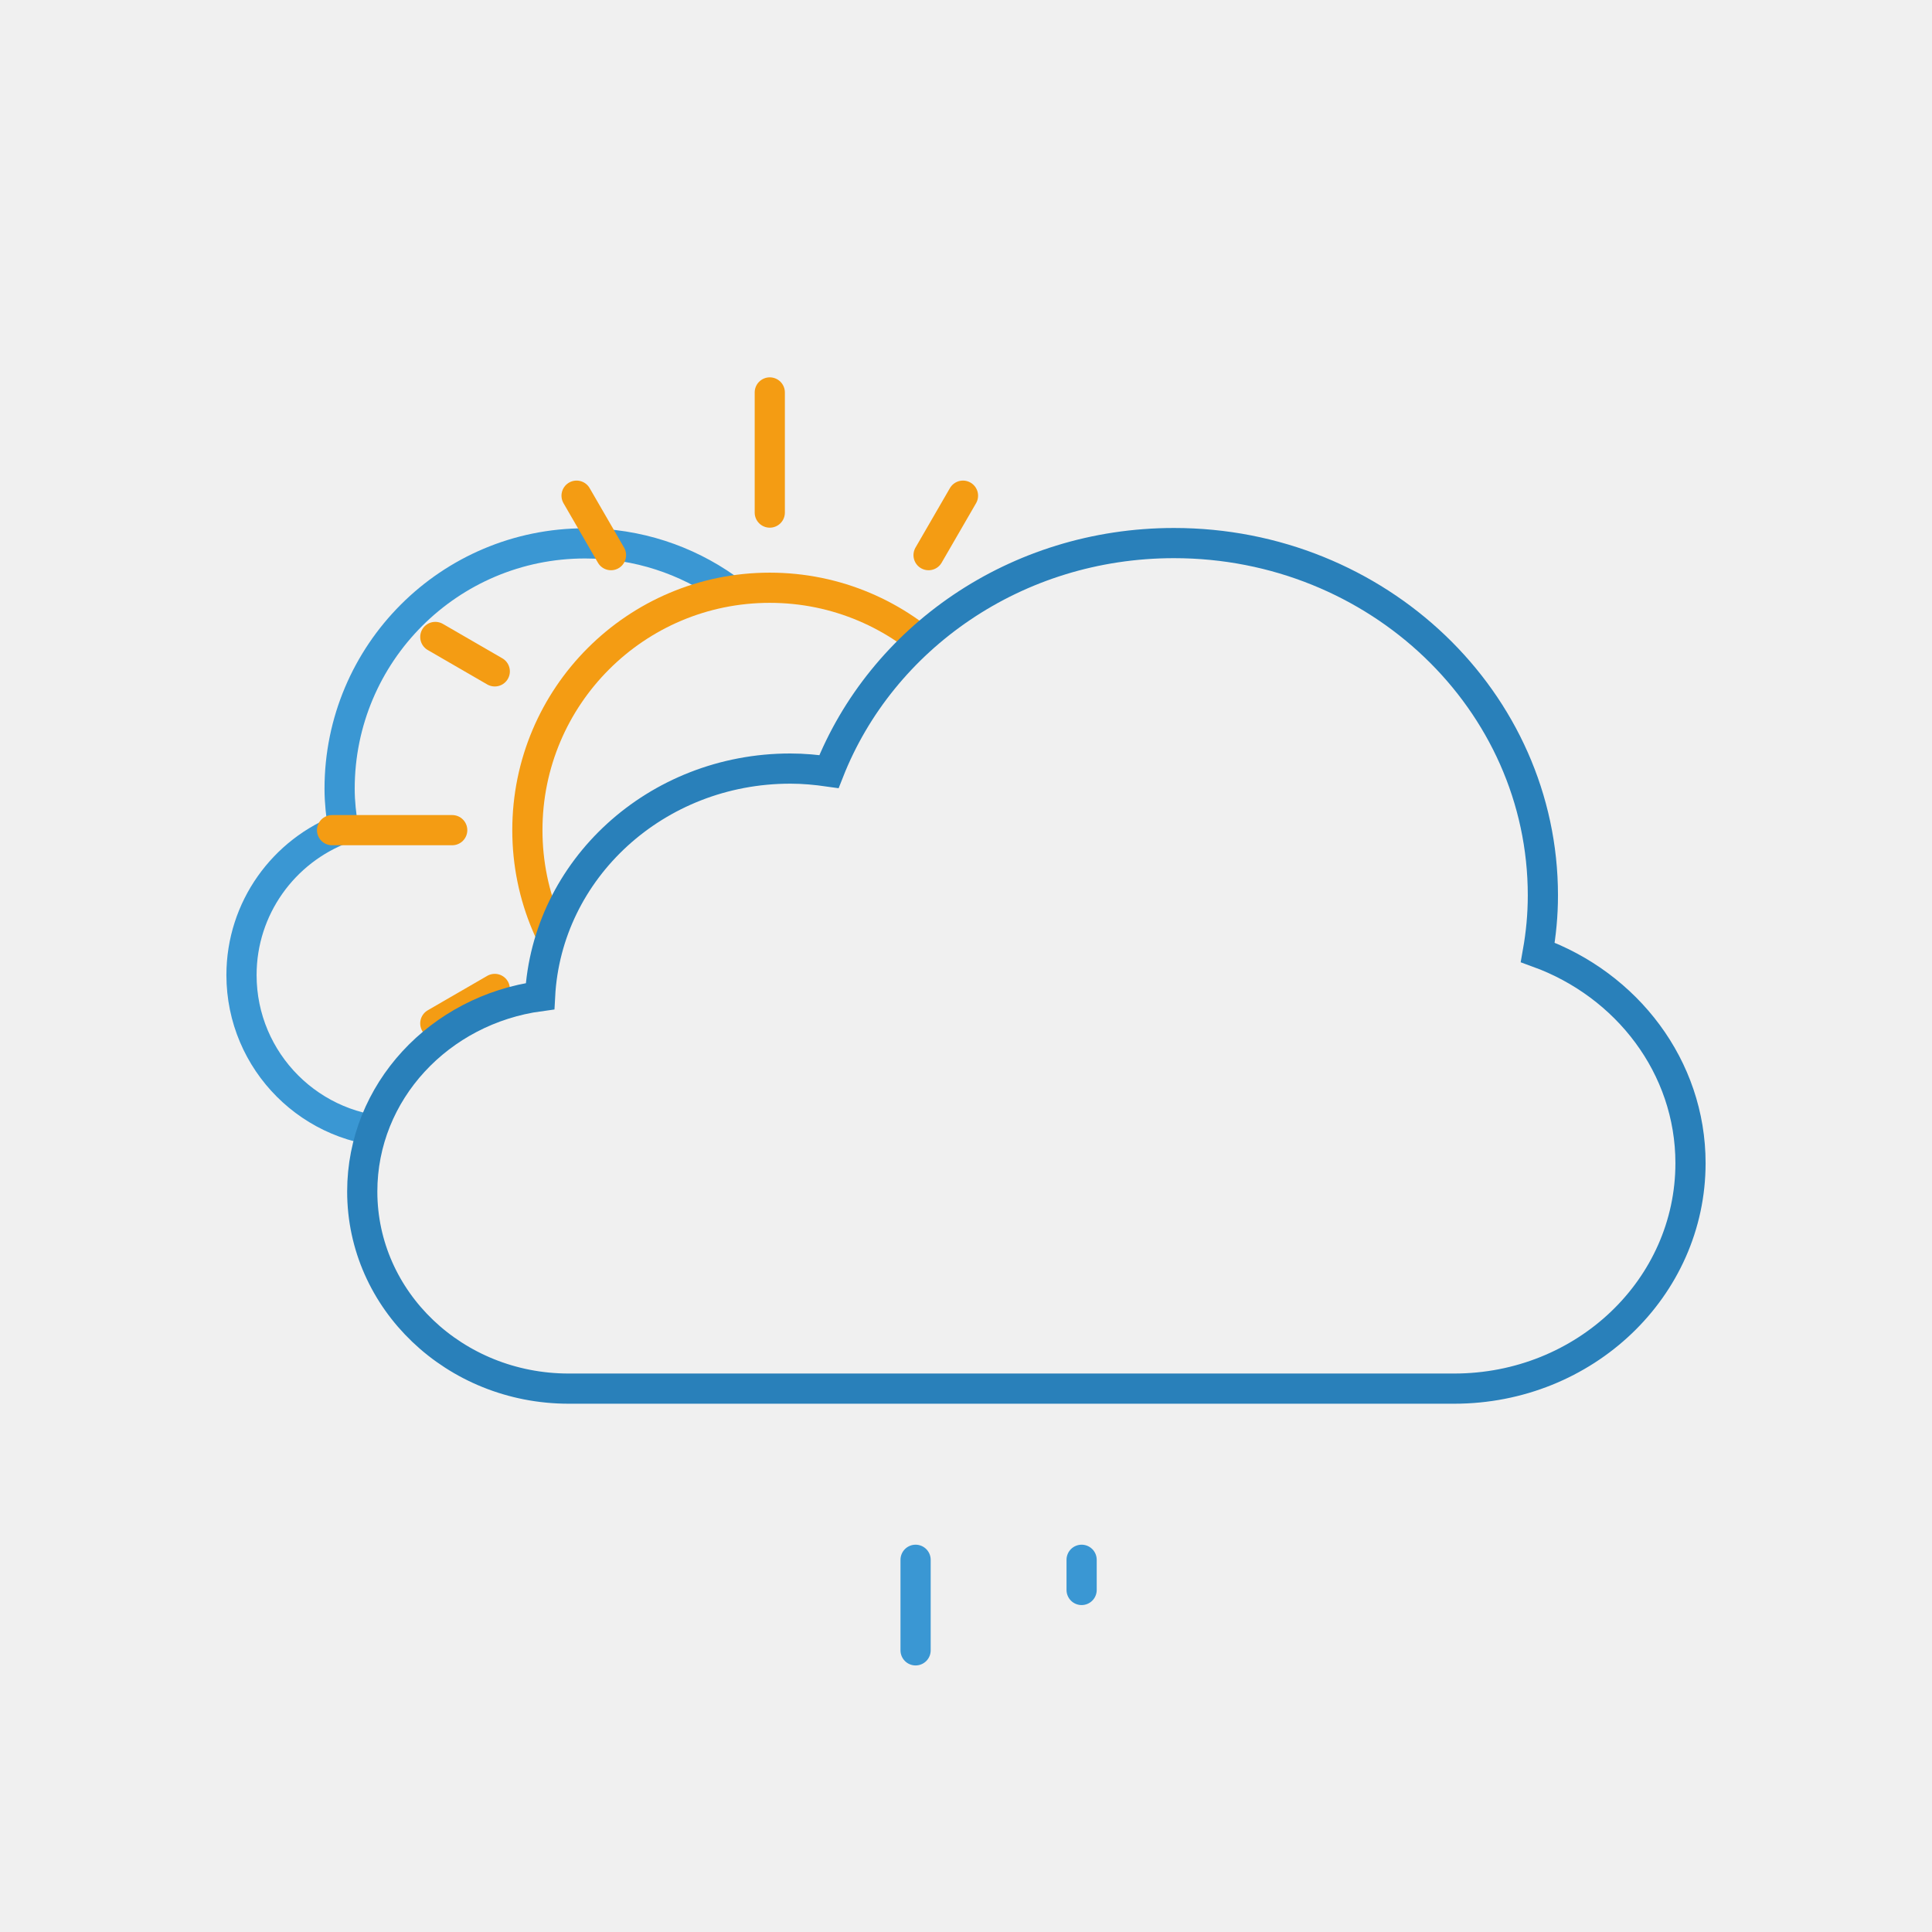
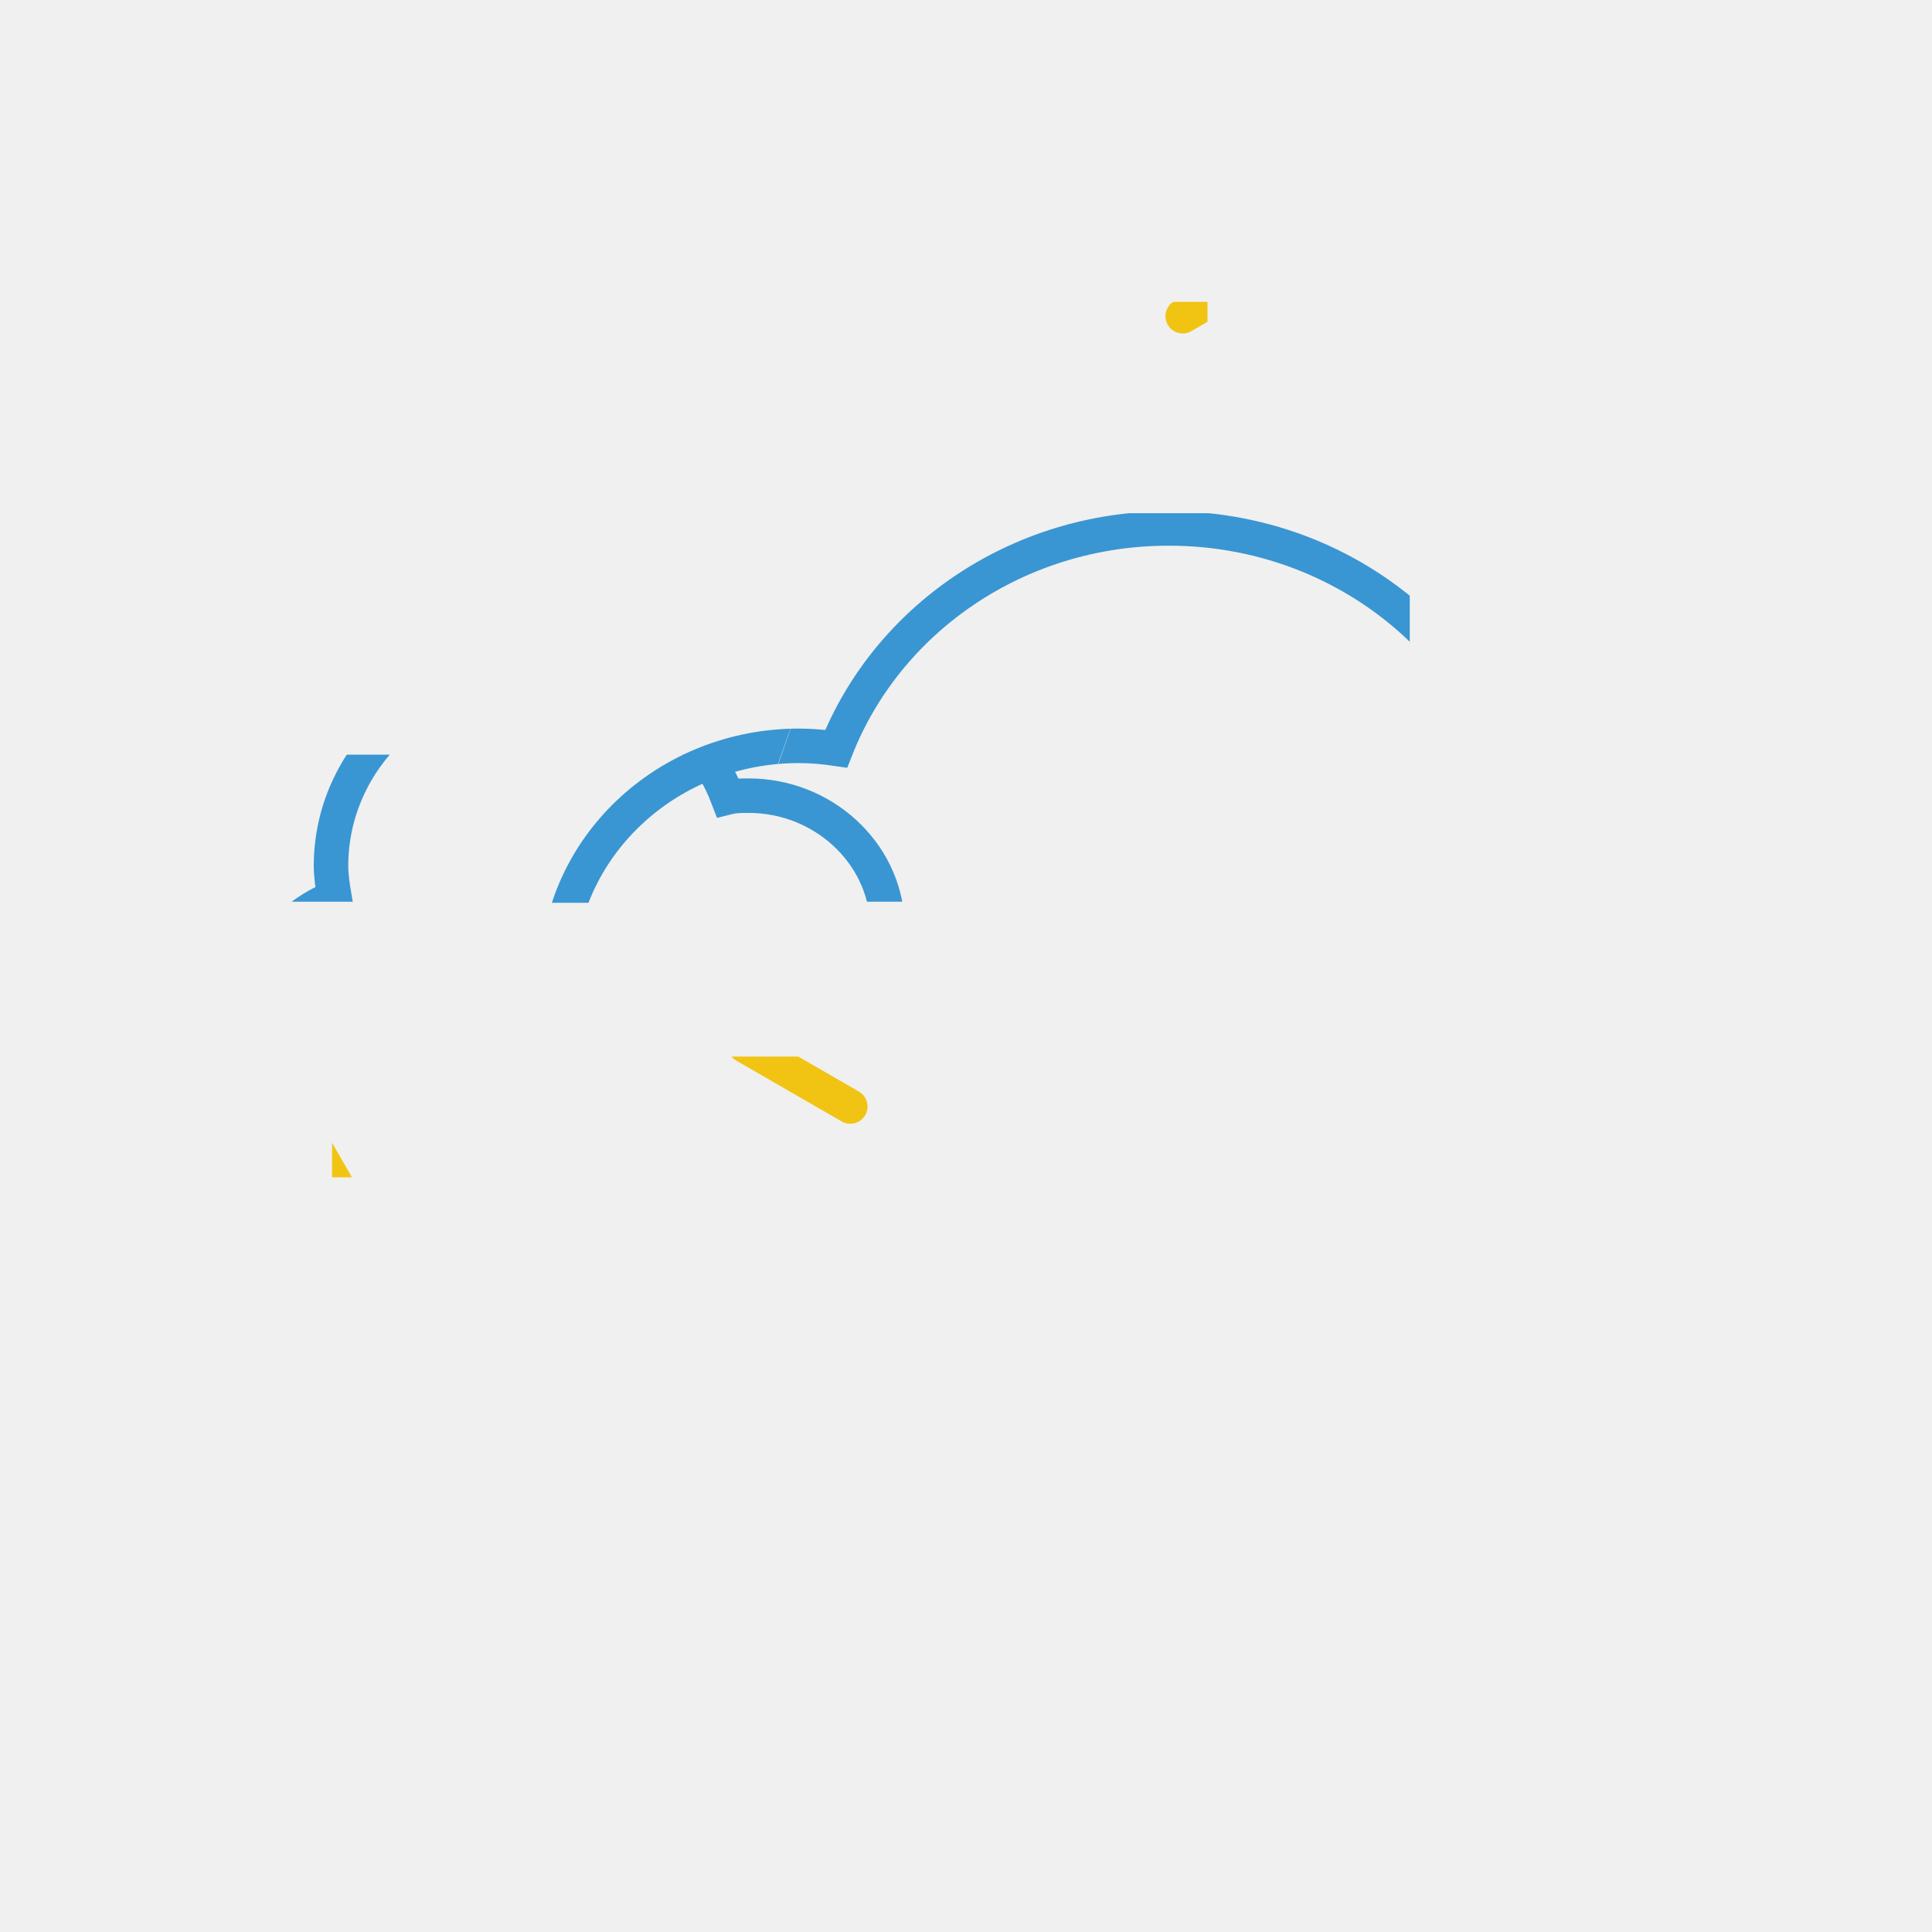
- <svg xmlns="http://www.w3.org/2000/svg" version="1.1" x="0px" y="0px" viewBox="0 0 64 64" style="enable-background:new 0 0 64 64;" xml:space="preserve">
-   <style type="text/css">
- 	.st0{display:none;}
- 	.st1{display:inline;fill:#B2B2B2;}
- 	.st2{display:inline;fill:none;stroke:#878787;stroke-miterlimit:10;}
- 	.st3{display:inline;}
- 	.st4{fill:none;stroke:#3A97D3;stroke-linecap:round;stroke-linejoin:round;stroke-miterlimit:10;}
- 	.st5{fill:none;stroke:#3A97D3;stroke-miterlimit:10;}
- 	.sun{fill:none;stroke:#F49C13;stroke-linecap:round;stroke-miterlimit:10;}
- 	.cloud{fill:none;stroke:#2980BA;stroke-miterlimit:10;}
+ <svg xmlns="http://www.w3.org/2000/svg" id="svg" width="112" height="112" version="1.1" viewBox="0 0 64 64" class="noscale">
+   <style>
+ 
+ .cloud {
+ 	fill: none;
+ 	stroke: #3996d2;
+ }
+ 
+ .sun {
+ 	fill: none;
+ 	stroke: #f1c413;
+ }
+ 
+ .rain {
+ 	stroke: #74b9ff;
+ }
+ 
+ .fog {
+ 	stroke: #ffffff;
+ }
+ 
+ .outline {
+ 	fill: none;
+ 	stroke-width: 2px;
+ 
+ }
+ 
+ .mask {
+ 	fill: black !important;
+ 	stroke: black !important;
+ 	stroke-width: 5px !important;
+ }
+ 
+ .noscale * {
+ 	stroke-linecap: round;
+ 	vector-effect: non-scaling-stroke;
+ }
+ 
</style>
  <defs>
-     <path id="cloud_1" d="M50.94,31.55c0.11-0.62,0.17-1.24,0.17-1.89c0-6.44-5.47-11.67-12.22-11.67c-5.24,0-9.69,3.15-11.43,7.57   c-0.42-0.06-0.84-0.1-1.28-0.1c-4.45,0-8.07,3.34-8.29,7.54C14.56,33.45,12,36.17,12,39.47c0,3.61,3.06,6.53,6.84,6.53h29.33   C52.5,46,56,42.66,56,38.53C56,35.34,53.89,32.62,50.94,31.55z" />
-     <g id="sun">
-       <circle cx="25.5" cy="27.5" r="8.03" />
-       <line x1="25.5" y1="16.98" x2="25.5" y2="13" />
-       <line x1="25.5" y1="42" x2="25.5" y2="38.02" />
-       <line x1="36.02" y1="27.5" x2="40" y2="27.5" />
-       <line x1="11" y1="27.5" x2="14.98" y2="27.5" />
-       <line x1="16.39" y1="22.24" x2="14.42" y2="21.1" />
-       <line x1="36.58" y1="33.9" x2="34.61" y2="32.76" />
-       <line x1="30.76" y1="18.39" x2="31.9" y2="16.42" />
-       <line x1="19.1" y1="38.58" x2="20.24" y2="36.61" />
-       <line x1="20.24" y1="18.39" x2="19.1" y2="16.42" />
-       <line x1="31.9" y1="38.58" x2="30.76" y2="36.61" />
-       <line x1="34.61" y1="22.24" x2="36.58" y2="21.1" />
-       <line x1="14.42" y1="33.9" x2="16.39" y2="32.76" />
-     </g>
-     <path id="cloud_2" d="M11.37,27.44c-0.07-0.43-0.12-0.87-0.12-1.31c0-4.49,3.64-8.13,8.13-8.13c3.48,0,6.45,2.19,7.6,5.27   c0.28-0.04,0.56-0.07,0.85-0.07c2.96,0,5.37,2.33,5.51,5.25c2.21,0.31,3.91,2.2,3.91,4.5c0,2.51-2.04,4.55-4.55,4.55H13.2   c-2.87,0-5.2-2.33-5.2-5.2C8,30.08,9.4,28.18,11.37,27.44z" />
-     <mask id="SVGMask">
-       <rect width="64" height="64" fill="white" />
-       <use href="#cloud_1" fill="black" outline="black" />
+     <symbol id="cloud-big" viewBox="0 0 43 27.73">
+       <path vector-effect="non-scaling-stroke" d=" M 37.678 13.447 C 40.495 14.468 42.511 17.065 42.5 20.101 C 42.5 24.044 39.158 27.233 35.034 27.233 L 7.031 27.233 C 3.422 27.233 0.5 24.445 0.5 20.999 C 0.5 17.848 2.944 15.261 6.124 14.831 C 6.334 10.821 9.79 7.632 14.039 7.632 C 14.459 7.632 14.86 7.67 15.261 7.728 C 16.922 3.508 21.171 0.5 26.174 0.5 C 32.618 0.5 37.841 5.493 37.841 11.642 C 37.841 12.263 37.783 12.855 37.678 13.447 L 37.678 13.447 Z " />
+     </symbol>
+     <symbol id="cloud-small" viewBox="0 0 43 27.73">
+       <path vector-effect="non-scaling-stroke" d="M5.3,13.4c-0.1-0.6-0.2-1.2-0.2-1.8c0-6.1,5.2-11.1,11.7-11.1 c5,0,9.3,3,10.9,7.2c0.4-0.1,0.8-0.1,1.2-0.1c4.2,0,7.7,3.2,7.9,7.2c3.2,0.4,5.6,3,5.6,6.2c0,3.4-2.9,6.2-6.5,6.2H8 c-4.1,0-7.5-3.2-7.5-7.1C0.5,17.1,2.5,14.5,5.3,13.4L5.3,13.4z" />
+     </symbol>
+     <symbol id="sun" viewBox="0 0 36 36">
+       <g transform-origin="center center" id="sunUse">
+         <animateTransform attributeName="transform" type="rotate" from="0" to="360" dur="30s" repeatCount="indefinite" />
+         <circle id="sun_orb" cx="18" cy="18" r="9" />
+         <g transform-origin="center">
+           <g transform-origin="center" transform="rotate(0)">
+             <line transform="translate(30 18)" x1="0" y1="0" x2="5" y2="0">
+               <animateTransform attributeName="transform" type="scale" additive="sum" values="1 1; .2 1; 1 1" begin="0s" dur="2s" repeatCount="indefinite" />
+             </line>
+           </g>
+           <g transform-origin="center" transform="rotate(30)">
+             <line transform="translate(30 18)" x1="0" y1="0" x2="5" y2="0">
+               <animateTransform attributeName="transform" type="scale" additive="sum" values="1 1; .2 1; 1 1" begin="-1s" dur="2s" repeatCount="indefinite" />
+             </line>
+           </g>
+           <g transform-origin="center" transform="rotate(60)">
+             <line transform="translate(30 18)" x1="0" y1="0" x2="5" y2="0">
+               <animateTransform attributeName="transform" type="scale" additive="sum" values="1 1; .2 1; 1 1" begin="0s" dur="2s" repeatCount="indefinite" />
+             </line>
+           </g>
+           <g transform-origin="center" transform="rotate(90)">
+             <line transform="translate(30 18)" x1="0" y1="0" x2="5" y2="0">
+               <animateTransform attributeName="transform" type="scale" additive="sum" values="1 1; .2 1; 1 1" begin="-1s" dur="2s" repeatCount="indefinite" />
+             </line>
+           </g>
+           <g transform-origin="center" transform="rotate(120)">
+             <line transform="translate(30 18)" x1="0" y1="0" x2="5" y2="0">
+               <animateTransform attributeName="transform" type="scale" additive="sum" values="1 1; .2 1; 1 1" begin="0s" dur="2s" repeatCount="indefinite" />
+             </line>
+           </g>
+           <g transform-origin="center" transform="rotate(150)">
+             <line transform="translate(30 18)" x1="0" y1="0" x2="5" y2="0">
+               <animateTransform attributeName="transform" type="scale" additive="sum" values="1 1; .2 1; 1 1" begin="-1s" dur="2s" repeatCount="indefinite" />
+             </line>
+           </g>
+           <g transform-origin="center" transform="rotate(180)">
+             <line transform="translate(30 18)" x1="0" y1="0" x2="5" y2="0">
+               <animateTransform attributeName="transform" type="scale" additive="sum" values="1 1; .2 1; 1 1" begin="0s" dur="2s" repeatCount="indefinite" />
+             </line>
+           </g>
+           <g transform-origin="center" transform="rotate(210)">
+             <line transform="translate(30 18)" x1="0" y1="0" x2="5" y2="0">
+               <animateTransform attributeName="transform" type="scale" additive="sum" values="1 1; .2 1; 1 1" begin="-1s" dur="2s" repeatCount="indefinite" />
+             </line>
+           </g>
+           <g transform-origin="center" transform="rotate(240)">
+             <line transform="translate(30 18)" x1="0" y1="0" x2="5" y2="0">
+               <animateTransform attributeName="transform" type="scale" additive="sum" values="1 1; .2 1; 1 1" begin="0s" dur="2s" repeatCount="indefinite" />
+             </line>
+           </g>
+           <g transform-origin="center" transform="rotate(270)">
+             <line transform="translate(30 18)" x1="0" y1="0" x2="5" y2="0">
+               <animateTransform attributeName="transform" type="scale" additive="sum" values="1 1; .2 1; 1 1" begin="-1s" dur="2s" repeatCount="indefinite" />
+             </line>
+           </g>
+           <g transform-origin="center" transform="rotate(300)">
+             <line transform="translate(30 18)" x1="0" y1="0" x2="5" y2="0">
+               <animateTransform attributeName="transform" type="scale" additive="sum" values="1 1; .2 1; 1 1" begin="0s" dur="2s" repeatCount="indefinite" />
+             </line>
+           </g>
+           <g transform-origin="center" transform="rotate(330)">
+             <line transform="translate(30 18)" x1="0" y1="0" x2="5" y2="0">
+               <animateTransform attributeName="transform" type="scale" additive="sum" values="1 1; .2 1; 1 1" begin="-1s" dur="2s" repeatCount="indefinite" />
+             </line>
+           </g>
+         </g>
+       </g>
+     </symbol>
+     <symbol id="rain" viewBox="0 0 27 22">
+       <path stroke-dash-width="3" d="M17,0.8c-2.1,6-4.1,11.7-6.1,17.6" stroke-dasharray="5.25, 33.25" stroke-dashoffset="43.75">
+         <animate attributeName="stroke-dashoffset" begin="0s" dur="0.7s" repeatCount="indefinite" from="43.75" to="5.25" />
+       </path>
+       <path stroke-dash-width="3" d="M10.8,18.4c0,0-2.8-5.1-8.8-2.9" stroke-dasharray="5.25, 19.25" stroke-dashoffset="29.75">
+         <animate attributeName="stroke-dashoffset" begin=".6s" dur="0.7s" repeatCount="indefinite" from="29.75" to="5.25" />
+         <animate attributeName="opacity" from="1.2" to="0" begin="0.6s" dur="0.7s" repeatCount="indefinite" />
+       </path>
+       <path stroke-dash-width="1" d="M11,19c0,0,4.9-3.3,7.7,1.7" stroke-dasharray="1.75, 17.5" stroke-dashoffset="21">
+         <animate attributeName="stroke-dashoffset" begin=".6s" dur="0.7s" repeatCount="indefinite" from="21" to="1.75" />
+         <animate attributeName="opacity" from="1.2" to="0" begin="0.6s" dur="0.7s" repeatCount="indefinite" />
+       </path>
+       <path stroke-dash-width="1" d="M11,19c0,0-5-3-9,2" stroke-dasharray="1.75, 19.25" stroke-dashoffset="22.75">
+         <animate attributeName="stroke-dashoffset" begin=".6s" dur="0.7s" repeatCount="indefinite" from="22.75" to="1.75" />
+         <animate attributeName="opacity" from="1.2" to="0" begin="0.6s" dur="0.7s" repeatCount="indefinite" />
+       </path>
+       <path stroke-dash-width="1" d="M11,19c0,0,4.8-5.7,10.5-2" stroke-dasharray="1.75, 21" stroke-dashoffset="24.5">
+         <animate attributeName="stroke-dashoffset" begin=".6s" dur="0.7s" repeatCount="indefinite" from="24.5" to="1.75" />
+         <animate attributeName="opacity" from="1.2" to="0" begin="0.6s" dur="0.7s" repeatCount="indefinite" />
+       </path>
+     </symbol>
+     <symbol id="fog" viewBox="0 0 55 3">
+       <path stroke-dash-width="30" d="M0.5,0.99c2.45,0,2.45,1,4.91,1c2.45,0,2.45-1,4.9-1c2.45,0,2.45,1,4.91,1c2.45,0,2.45-1,4.91-1 c2.45,0,2.45,1,4.91,1c2.45,0,2.45-1,4.91-1c2.45,0,2.45,1,4.91,1c2.45,0,2.45-1,4.91-1c2.46,0,2.46,1,4.91,1c2.46,0,2.46-1,4.91-1 s2.46,1,4.91,1" />
+     </symbol>
+     <symbol id="use_rain-1--rain" viewBox="0 0 27 22">
+       <path stroke-dash-width="3" d="M17,0.8c-2.1,6-4.1,11.7-6.1,17.6" stroke-dasharray="5.25, 33.25" stroke-dashoffset="43.75">
+         <animate attributeName="stroke-dashoffset" begin="0s" dur="0.7s" repeatCount="indefinite" from="43.75" to="5.25" />
+       </path>
+       <path stroke-dash-width="3" d="M10.8,18.4c0,0-2.8-5.1-8.8-2.9" stroke-dasharray="5.25, 19.25" stroke-dashoffset="29.75">
+         <animate attributeName="stroke-dashoffset" begin=".6s" dur="0.7s" repeatCount="indefinite" from="29.75" to="5.25" />
+         <animate attributeName="opacity" from="1.2" to="0" begin="0.6s" dur="0.7s" repeatCount="indefinite" />
+       </path>
+       <path stroke-dash-width="1" d="M11,19c0,0,4.9-3.3,7.7,1.7" stroke-dasharray="1.75, 17.5" stroke-dashoffset="21">
+         <animate attributeName="stroke-dashoffset" begin=".6s" dur="0.7s" repeatCount="indefinite" from="21" to="1.75" />
+         <animate attributeName="opacity" from="1.2" to="0" begin="0.6s" dur="0.7s" repeatCount="indefinite" />
+       </path>
+       <path stroke-dash-width="1" d="M11,19c0,0-5-3-9,2" stroke-dasharray="1.75, 19.25" stroke-dashoffset="22.75">
+         <animate attributeName="stroke-dashoffset" begin=".6s" dur="0.7s" repeatCount="indefinite" from="22.75" to="1.75" />
+         <animate attributeName="opacity" from="1.2" to="0" begin="0.6s" dur="0.7s" repeatCount="indefinite" />
+       </path>
+       <path stroke-dash-width="1" d="M11,19c0,0,4.8-5.7,10.5-2" stroke-dasharray="1.75, 21" stroke-dashoffset="24.5">
+         <animate attributeName="stroke-dashoffset" begin=".6s" dur="0.7s" repeatCount="indefinite" from="24.5" to="1.75" />
+         <animate attributeName="opacity" from="1.2" to="0" begin="0.6s" dur="0.7s" repeatCount="indefinite" />
+       </path>
+     </symbol>
+     <symbol id="use_rain-2--rain" viewBox="0 0 27 22">
+       <path stroke-dash-width="3" d="M17,0.8c-2.1,6-4.1,11.7-6.1,17.6" stroke-dasharray="5.25, 33.25" stroke-dashoffset="43.75">
+         <animate attributeName="stroke-dashoffset" begin="0.35s" dur="0.7s" repeatCount="indefinite" from="43.75" to="5.25" />
+       </path>
+       <path stroke-dash-width="3" d="M10.8,18.4c0,0-2.8-5.1-8.8-2.9" stroke-dasharray="5.25, 19.25" stroke-dashoffset="29.75">
+         <animate attributeName="stroke-dashoffset" begin="0.95s" dur="0.7s" repeatCount="indefinite" from="29.75" to="5.25" />
+         <animate attributeName="opacity" from="1.2" to="0" begin="0.95s" dur="0.7s" repeatCount="indefinite" />
+       </path>
+       <path stroke-dash-width="1" d="M11,19c0,0,4.9-3.3,7.7,1.7" stroke-dasharray="1.75, 17.5" stroke-dashoffset="21">
+         <animate attributeName="stroke-dashoffset" begin="0.95s" dur="0.7s" repeatCount="indefinite" from="21" to="1.75" />
+         <animate attributeName="opacity" from="1.2" to="0" begin="0.95s" dur="0.7s" repeatCount="indefinite" />
+       </path>
+       <path stroke-dash-width="1" d="M11,19c0,0-5-3-9,2" stroke-dasharray="1.75, 19.25" stroke-dashoffset="22.75">
+         <animate attributeName="stroke-dashoffset" begin="0.95s" dur="0.7s" repeatCount="indefinite" from="22.75" to="1.75" />
+         <animate attributeName="opacity" from="1.2" to="0" begin="0.95s" dur="0.7s" repeatCount="indefinite" />
+       </path>
+       <path stroke-dash-width="1" d="M11,19c0,0,4.8-5.7,10.5-2" stroke-dasharray="1.75, 21" stroke-dashoffset="24.5">
+         <animate attributeName="stroke-dashoffset" begin="0.95s" dur="0.7s" repeatCount="indefinite" from="24.5" to="1.75" />
+         <animate attributeName="opacity" from="1.2" to="0" begin="0.95s" dur="0.7s" repeatCount="indefinite" />
+       </path>
+     </symbol>
+     <symbol id="use_rain-3--rain" viewBox="0 0 27 22">
+       <path stroke-dash-width="3" d="M17,0.8c-2.1,6-4.1,11.7-6.1,17.6" stroke-dasharray="5.25, 33.25" stroke-dashoffset="43.75">
+         <animate attributeName="stroke-dashoffset" begin="0.17s" dur="0.7s" repeatCount="indefinite" from="43.75" to="5.25" />
+       </path>
+       <path stroke-dash-width="3" d="M10.8,18.4c0,0-2.8-5.1-8.8-2.9" stroke-dasharray="5.25, 19.25" stroke-dashoffset="29.75">
+         <animate attributeName="stroke-dashoffset" begin="0.77s" dur="0.7s" repeatCount="indefinite" from="29.75" to="5.25" />
+         <animate attributeName="opacity" from="1.2" to="0" begin="0.77s" dur="0.7s" repeatCount="indefinite" />
+       </path>
+       <path stroke-dash-width="1" d="M11,19c0,0,4.9-3.3,7.7,1.7" stroke-dasharray="1.75, 17.5" stroke-dashoffset="21">
+         <animate attributeName="stroke-dashoffset" begin="0.77s" dur="0.7s" repeatCount="indefinite" from="21" to="1.75" />
+         <animate attributeName="opacity" from="1.2" to="0" begin="0.77s" dur="0.7s" repeatCount="indefinite" />
+       </path>
+       <path stroke-dash-width="1" d="M11,19c0,0-5-3-9,2" stroke-dasharray="1.75, 19.25" stroke-dashoffset="22.75">
+         <animate attributeName="stroke-dashoffset" begin="0.77s" dur="0.7s" repeatCount="indefinite" from="22.75" to="1.75" />
+         <animate attributeName="opacity" from="1.2" to="0" begin="0.77s" dur="0.7s" repeatCount="indefinite" />
+       </path>
+       <path stroke-dash-width="1" d="M11,19c0,0,4.8-5.7,10.5-2" stroke-dasharray="1.75, 21" stroke-dashoffset="24.5">
+         <animate attributeName="stroke-dashoffset" begin="0.77s" dur="0.7s" repeatCount="indefinite" from="24.5" to="1.75" />
+         <animate attributeName="opacity" from="1.2" to="0" begin="0.77s" dur="0.7s" repeatCount="indefinite" />
+       </path>
+     </symbol>
+     <symbol id="use_rain-4--rain" viewBox="0 0 27 22">
+       <path stroke-dash-width="3" d="M17,0.8c-2.1,6-4.1,11.7-6.1,17.6" stroke-dasharray="5.25, 33.25" stroke-dashoffset="43.75">
+         <animate attributeName="stroke-dashoffset" begin="0.5s" dur="0.7s" repeatCount="indefinite" from="43.75" to="5.25" />
+       </path>
+       <path stroke-dash-width="3" d="M10.8,18.4c0,0-2.8-5.1-8.8-2.9" stroke-dasharray="5.25, 19.25" stroke-dashoffset="29.75">
+         <animate attributeName="stroke-dashoffset" begin="1.1s" dur="0.7s" repeatCount="indefinite" from="29.75" to="5.25" />
+         <animate attributeName="opacity" from="1.2" to="0" begin="1.1s" dur="0.7s" repeatCount="indefinite" />
+       </path>
+       <path stroke-dash-width="1" d="M11,19c0,0,4.9-3.3,7.7,1.7" stroke-dasharray="1.75, 17.5" stroke-dashoffset="21">
+         <animate attributeName="stroke-dashoffset" begin="1.1s" dur="0.7s" repeatCount="indefinite" from="21" to="1.75" />
+         <animate attributeName="opacity" from="1.2" to="0" begin="1.1s" dur="0.7s" repeatCount="indefinite" />
+       </path>
+       <path stroke-dash-width="1" d="M11,19c0,0-5-3-9,2" stroke-dasharray="1.75, 19.25" stroke-dashoffset="22.75">
+         <animate attributeName="stroke-dashoffset" begin="1.1s" dur="0.7s" repeatCount="indefinite" from="22.75" to="1.75" />
+         <animate attributeName="opacity" from="1.2" to="0" begin="1.1s" dur="0.7s" repeatCount="indefinite" />
+       </path>
+       <path stroke-dash-width="1" d="M11,19c0,0,4.8-5.7,10.5-2" stroke-dasharray="1.75, 21" stroke-dashoffset="24.5">
+         <animate attributeName="stroke-dashoffset" begin="1.1s" dur="0.7s" repeatCount="indefinite" from="24.5" to="1.75" />
+         <animate attributeName="opacity" from="1.2" to="0" begin="1.1s" dur="0.7s" repeatCount="indefinite" />
+       </path>
+     </symbol>
+     <mask id="mask_cloud-smallasd">
+       <rect x="0" y="0" width="64" height="64" fill="#ffffff" />
+       <use width="44" height="28" x="4" y="-3" href="#cloud-big" class="cloud outline mask" />
+       <use width="29" height="29" x="3" y="-10" href="#sun" class="sun outline mask" />
    </mask>
-     <mask id="SVGMask2">
-       <rect width="64" height="64" fill="white" />
-       <use href="#cloud_1" fill="black" outline="black" />
-       <use href="#sun" fill="black" outline="black" stroke-width="20" />
+     <mask id="mask_sunasd">
+       <rect x="0" y="0" width="64" height="64" fill="#ffffff" />
+       <use width="44" height="28" x="1" y="7" href="#cloud-big" class="cloud outline mask" />
+     </mask>
+     <mask id="mask_cloud-bigasd">
+       <rect x="0" y="0" width="64" height="64" fill="#ffffff" />
+       <use href="#use_rain-1--rain" class="rain rain-1 outline mask" x="-7" y="20" width="27" height="22" animation-delay="0.0s" />
+       <use href="#use_rain-2--rain" class="rain rain-2 outline mask" x="1" y="18" width="27" height="22" animation-delay="0.35s" />
+       <use href="#use_rain-3--rain" class="rain rain-3 outline mask" x="10" y="21" width="27" height="22" animation-delay="0.17s" />
+       <use href="#use_rain-4--rain" class="rain rain-4 outline mask" x="21" y="19" width="27" height="22" animation-delay="0.5s" />
    </mask>
  </defs>
-   <g id="Layer_2">
-     <line class="st4" x1="35.83" y1="51.67" x2="35.83" y2="52.67" />
-     <line class="st4" x1="30.33" y1="51.67" x2="30.33" y2="54.67" />
-     <use href="#cloud_2" class="st5" mask="url(#SVGMask2)" />
-     <use href="#sun" class="sun" mask="url(#SVGMask)" />
-     <use href="#cloud_1" class="cloud" />
-     <use href="#SVGMask2" stroke-width="20" />
-   </g>
+   <use id="use_cloud-small" width="25" height="20" x="8" y="20" href="#cloud-small" class="cloud outline" data-masks="['cloud-big', 'sun']" mask="url(#mask_cloud-smallasd)" />
+   <use id="use_sun" width="29" height="29" x="11" y="10" href="#sun" class="sun outline" data-masks="['cloud-big']" mask="url(#mask_sunasd)" />
+   <use id="use_cloud-big" width="44" height="28" x="12" y="17" href="#cloud-big" class="cloud outline" data-masks="['rain-1', 'rain-2', 'rain-3', 'rain-4']" mask="url(#mask_cloud-bigasd)" />
+   <use id="use_rain-1" href="#use_rain-1--rain" class="rain rain-1 outline" x="5" y="37" width="27" height="22" animation-delay="0.0s" />
+   <use id="use_rain-2" href="#use_rain-2--rain" class="rain rain-2 outline" x="13" y="35" width="27" height="22" animation-delay="0.35s" />
+   <use id="use_rain-3" href="#use_rain-3--rain" class="rain rain-3 outline" x="22" y="38" width="27" height="22" animation-delay="0.17s" />
+   <use id="use_rain-4" href="#use_rain-4--rain" class="rain rain-4 outline" x="33" y="36" width="27" height="22" animation-delay="0.5s" />
</svg>
